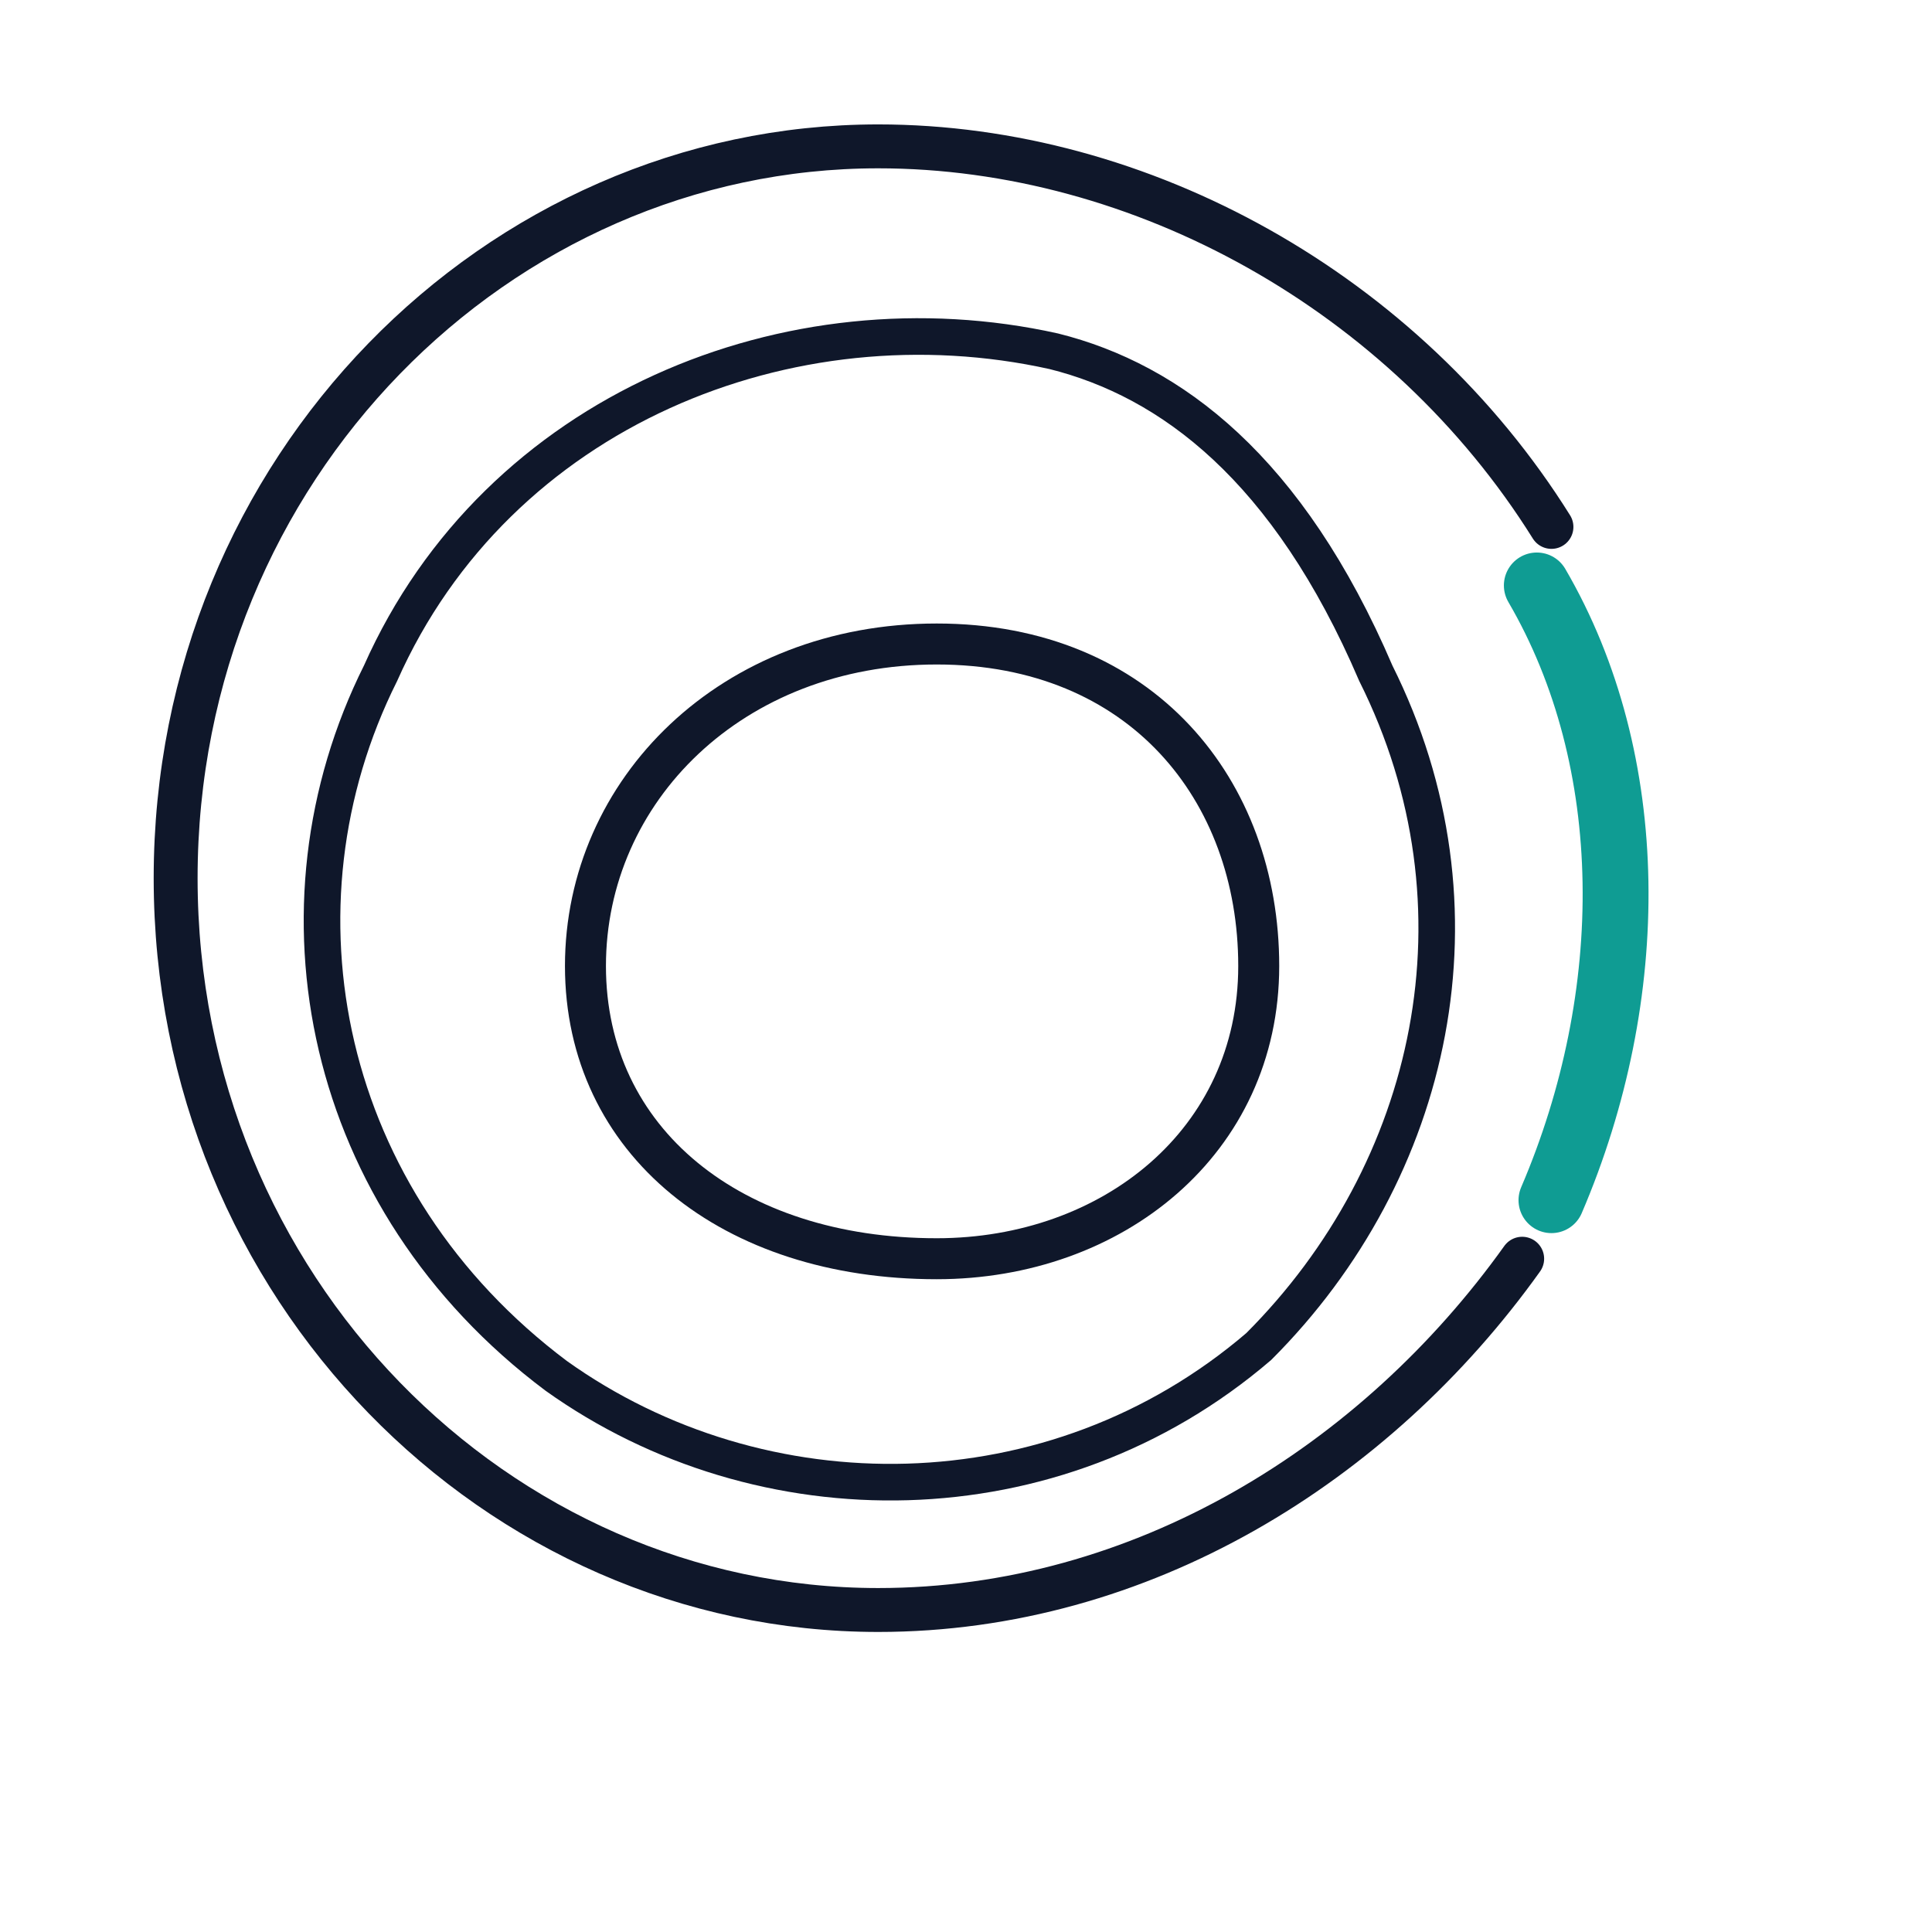
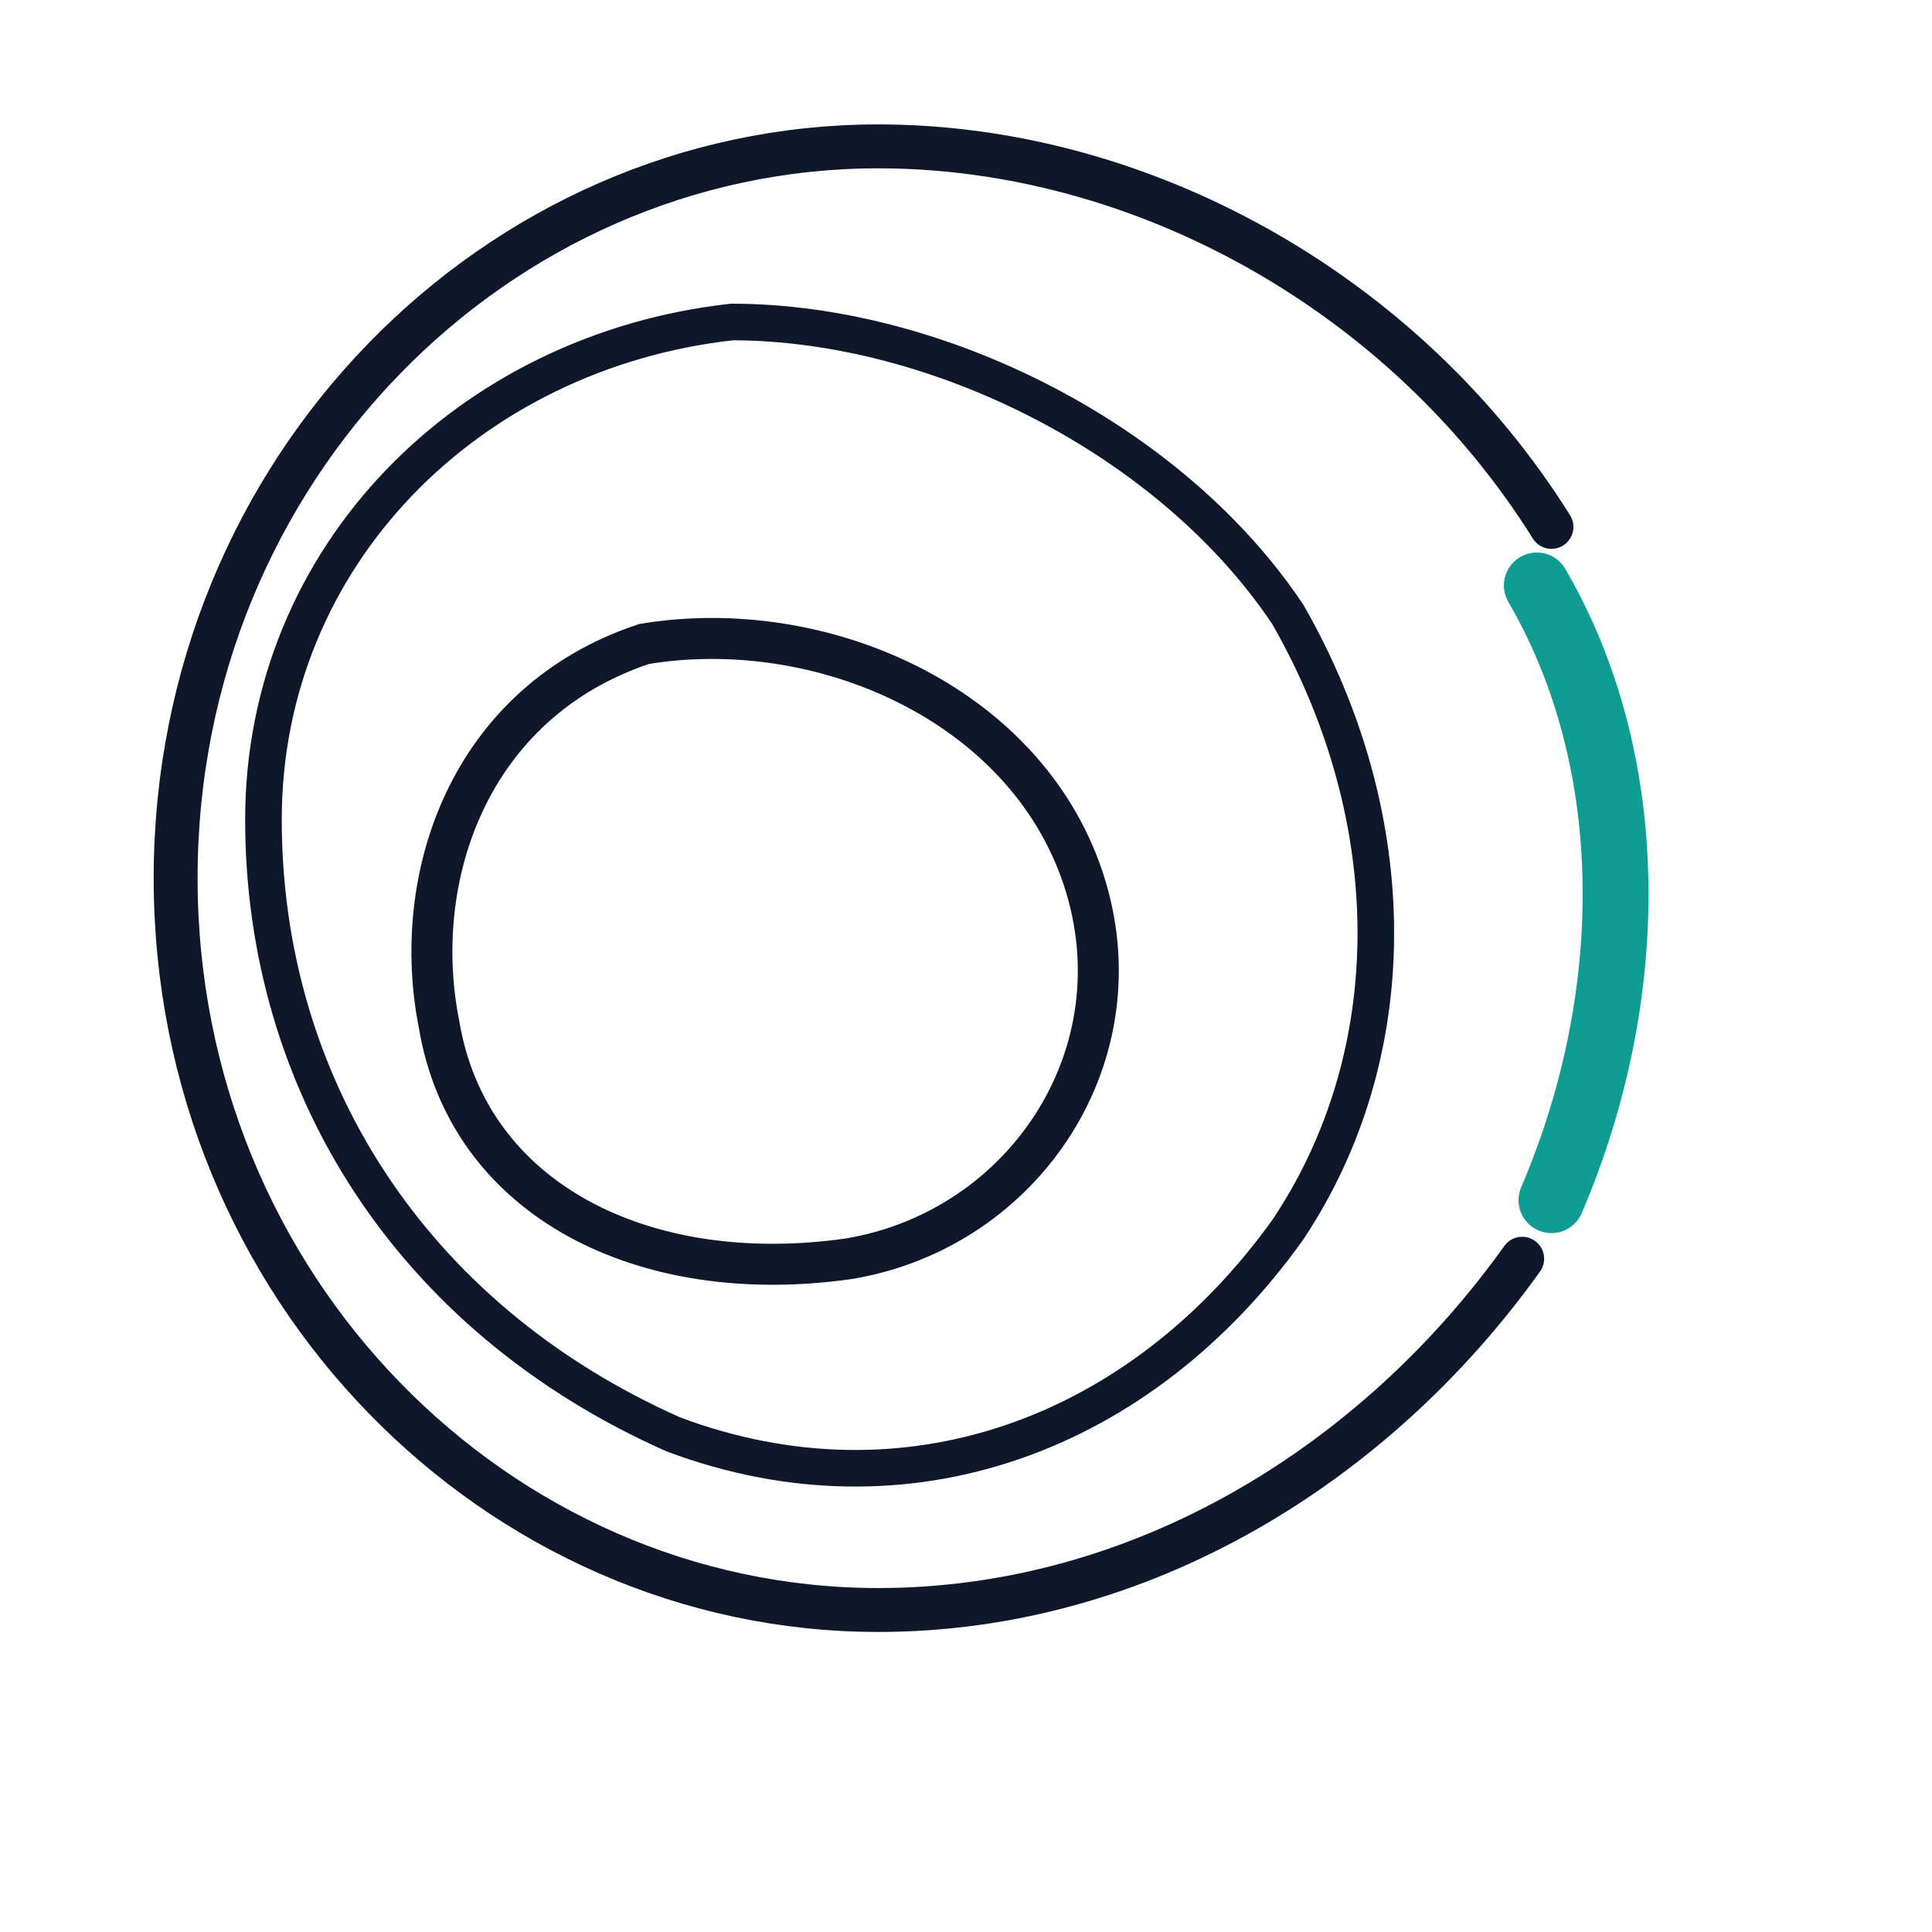
<svg xmlns="http://www.w3.org/2000/svg" viewBox="-6 -6 132 132" fill="none">
  <path d="M 100 30 C 90 14, 72 4, 54 4 C 28 4, 6 26, 6 54 C 6 82, 28 104, 54 104 C 72 104, 88 94, 98 80" stroke="#0f172a" stroke-width="3" stroke-linecap="round" />
-   <path d="M 66 18 C 48 14, 28 22, 20 40 C 12 56, 16 76, 32 88 C 46 98, 66 98, 80 86 C 92 74, 96 56, 88 40 C 82 26, 74 20, 66 18 Z" stroke="#0f172a" stroke-width="2.5" />
-   <path d="M 58 38 C 44 38, 34 48, 34 60 C 34 72, 44 80, 58 80 C 70 80, 80 72, 80 60 C 80 48, 72 38, 58 38 Z" stroke="#0f172a" stroke-width="2.8" />
+   <path d="M 44 16 C 26 18, 12 32, 12 50 C 12 68, 22 84, 40 92 C 56 98, 72 92, 82 78 C 90 66, 90 50, 82 36 C 74 24, 58 16, 44 16 Z" stroke="#0f172a" stroke-width="2.5" />
+   <path d="M 38 38 C 26 42, 22 54, 24 64 C 26 76, 38 82, 52 80 C 64 78, 72 66, 68 54 C 64 42, 50 36, 38 38 Z" stroke="#0f172a" stroke-width="2.8" />
  <path d="M 99 34 C 106 46, 106 62, 100 76" stroke="#0f9c93" stroke-width="4.5" stroke-linecap="round" />
</svg>
